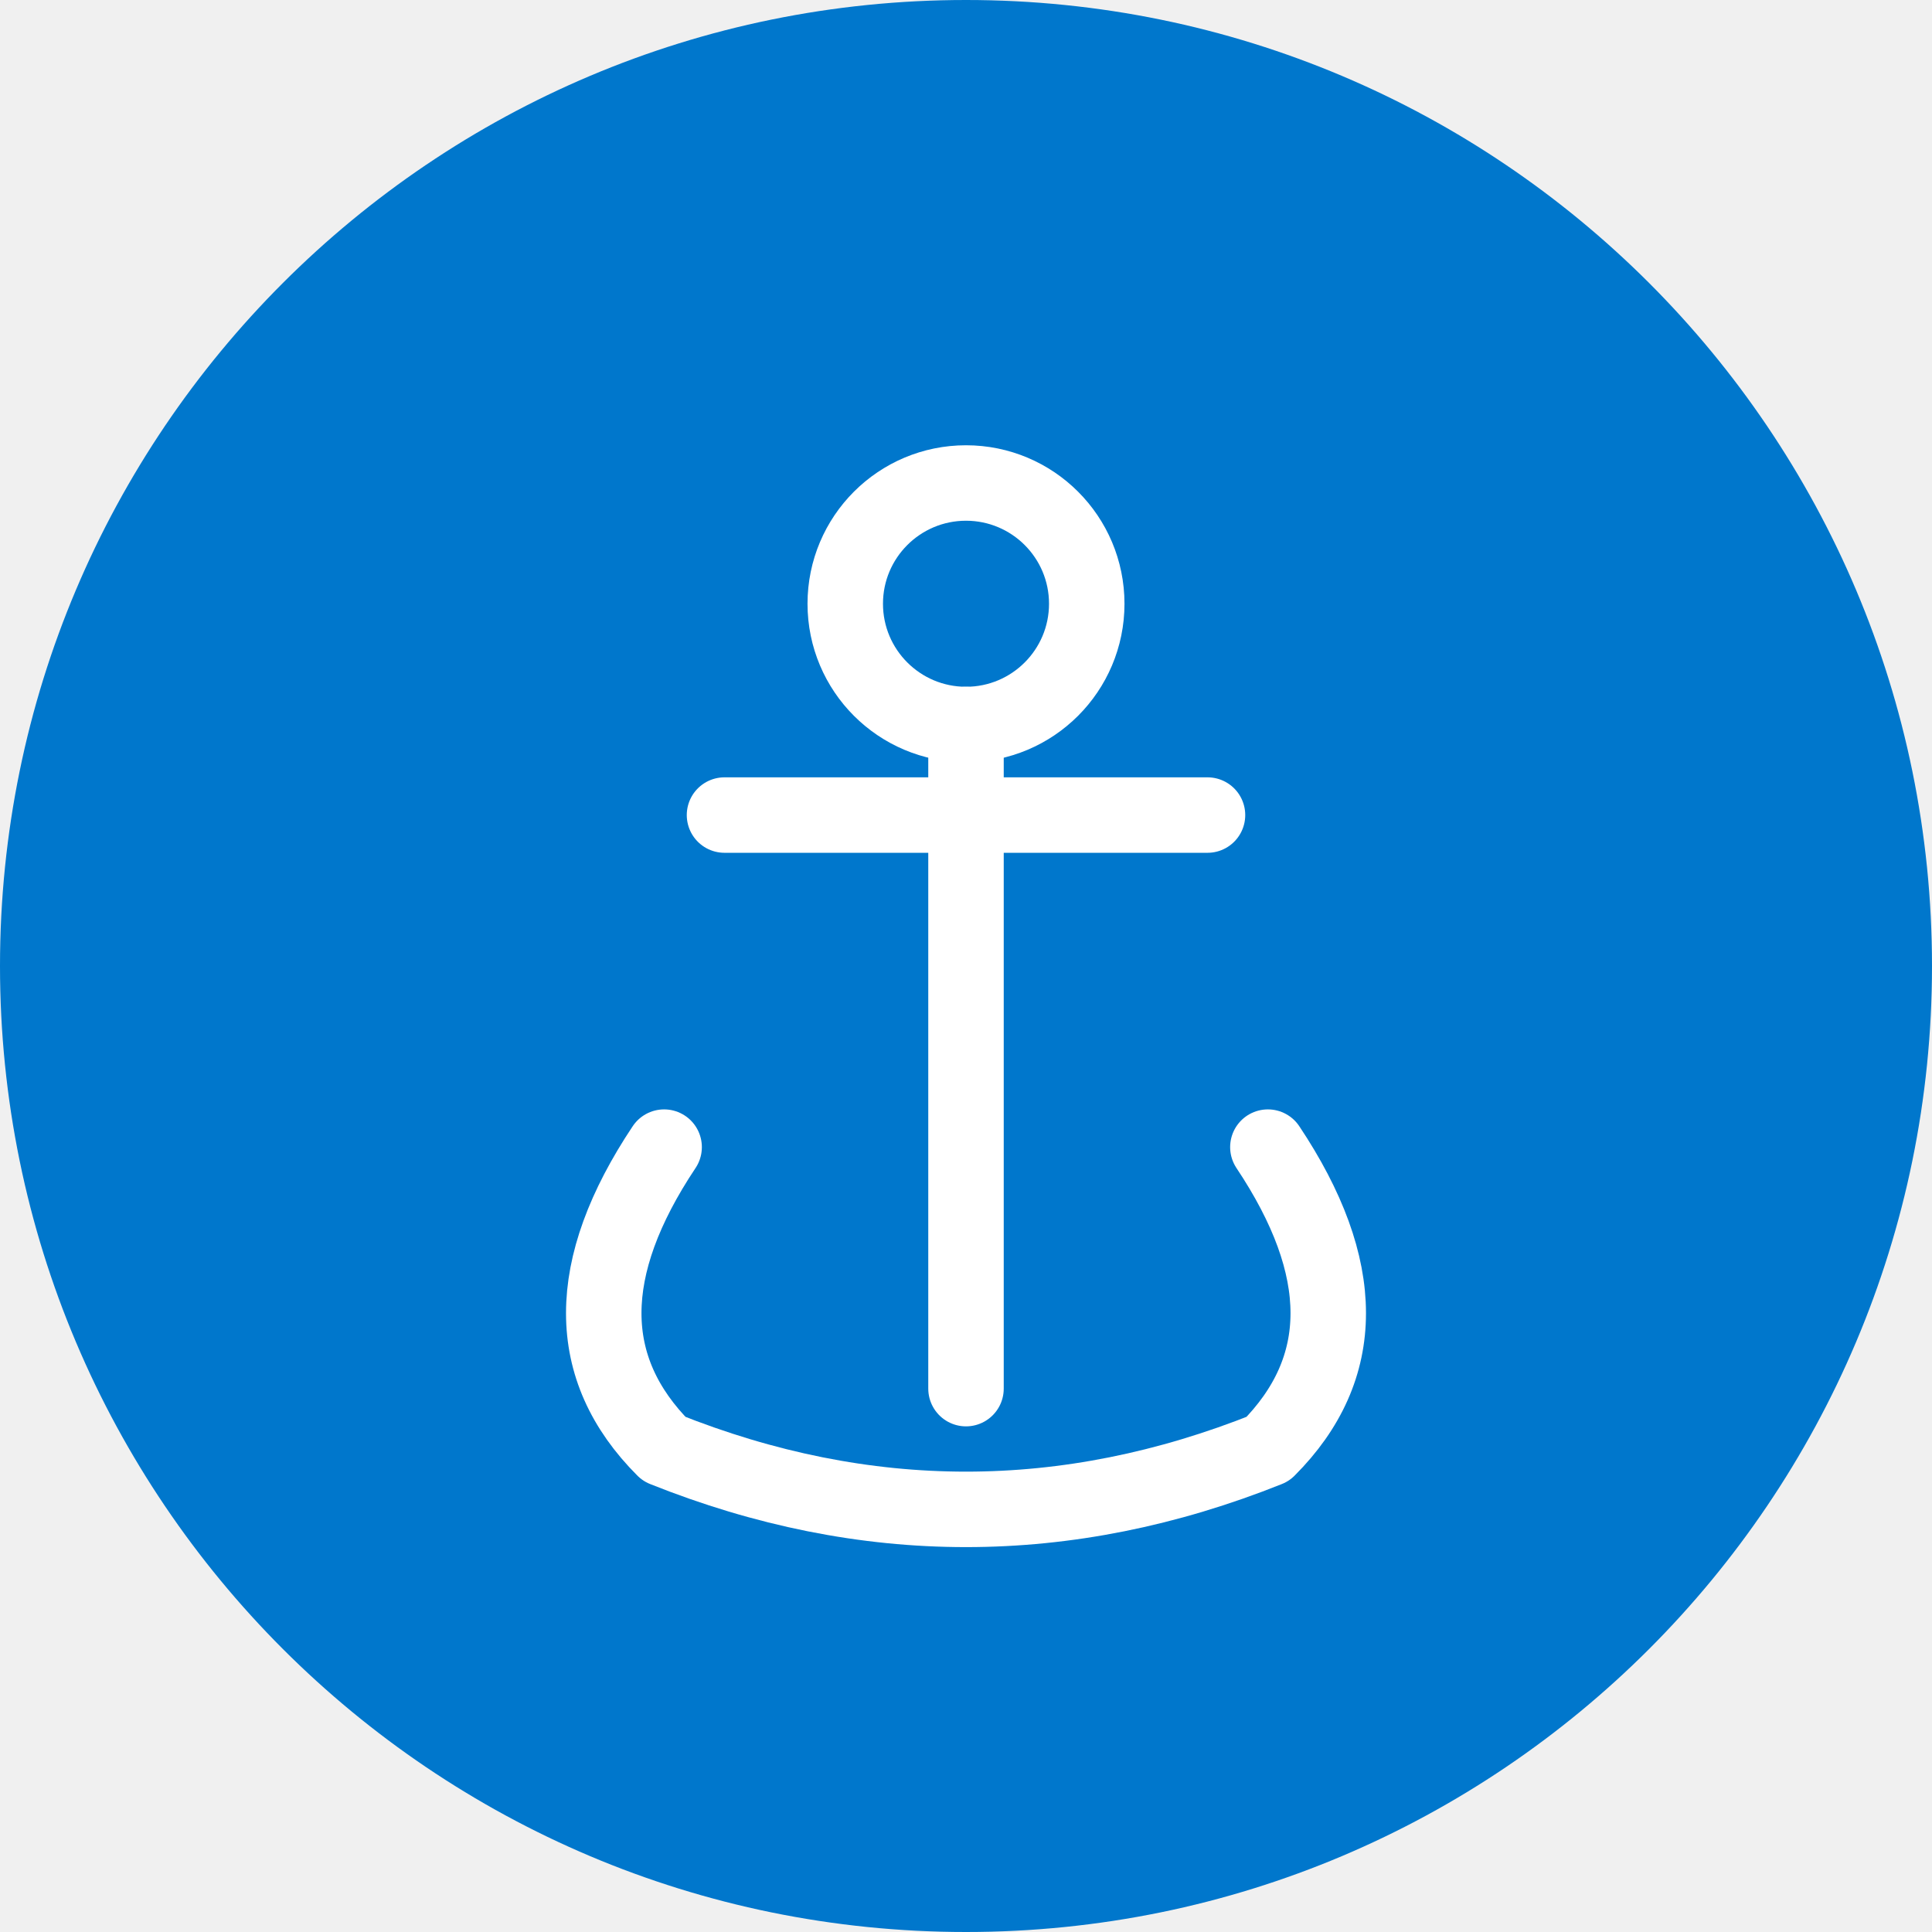
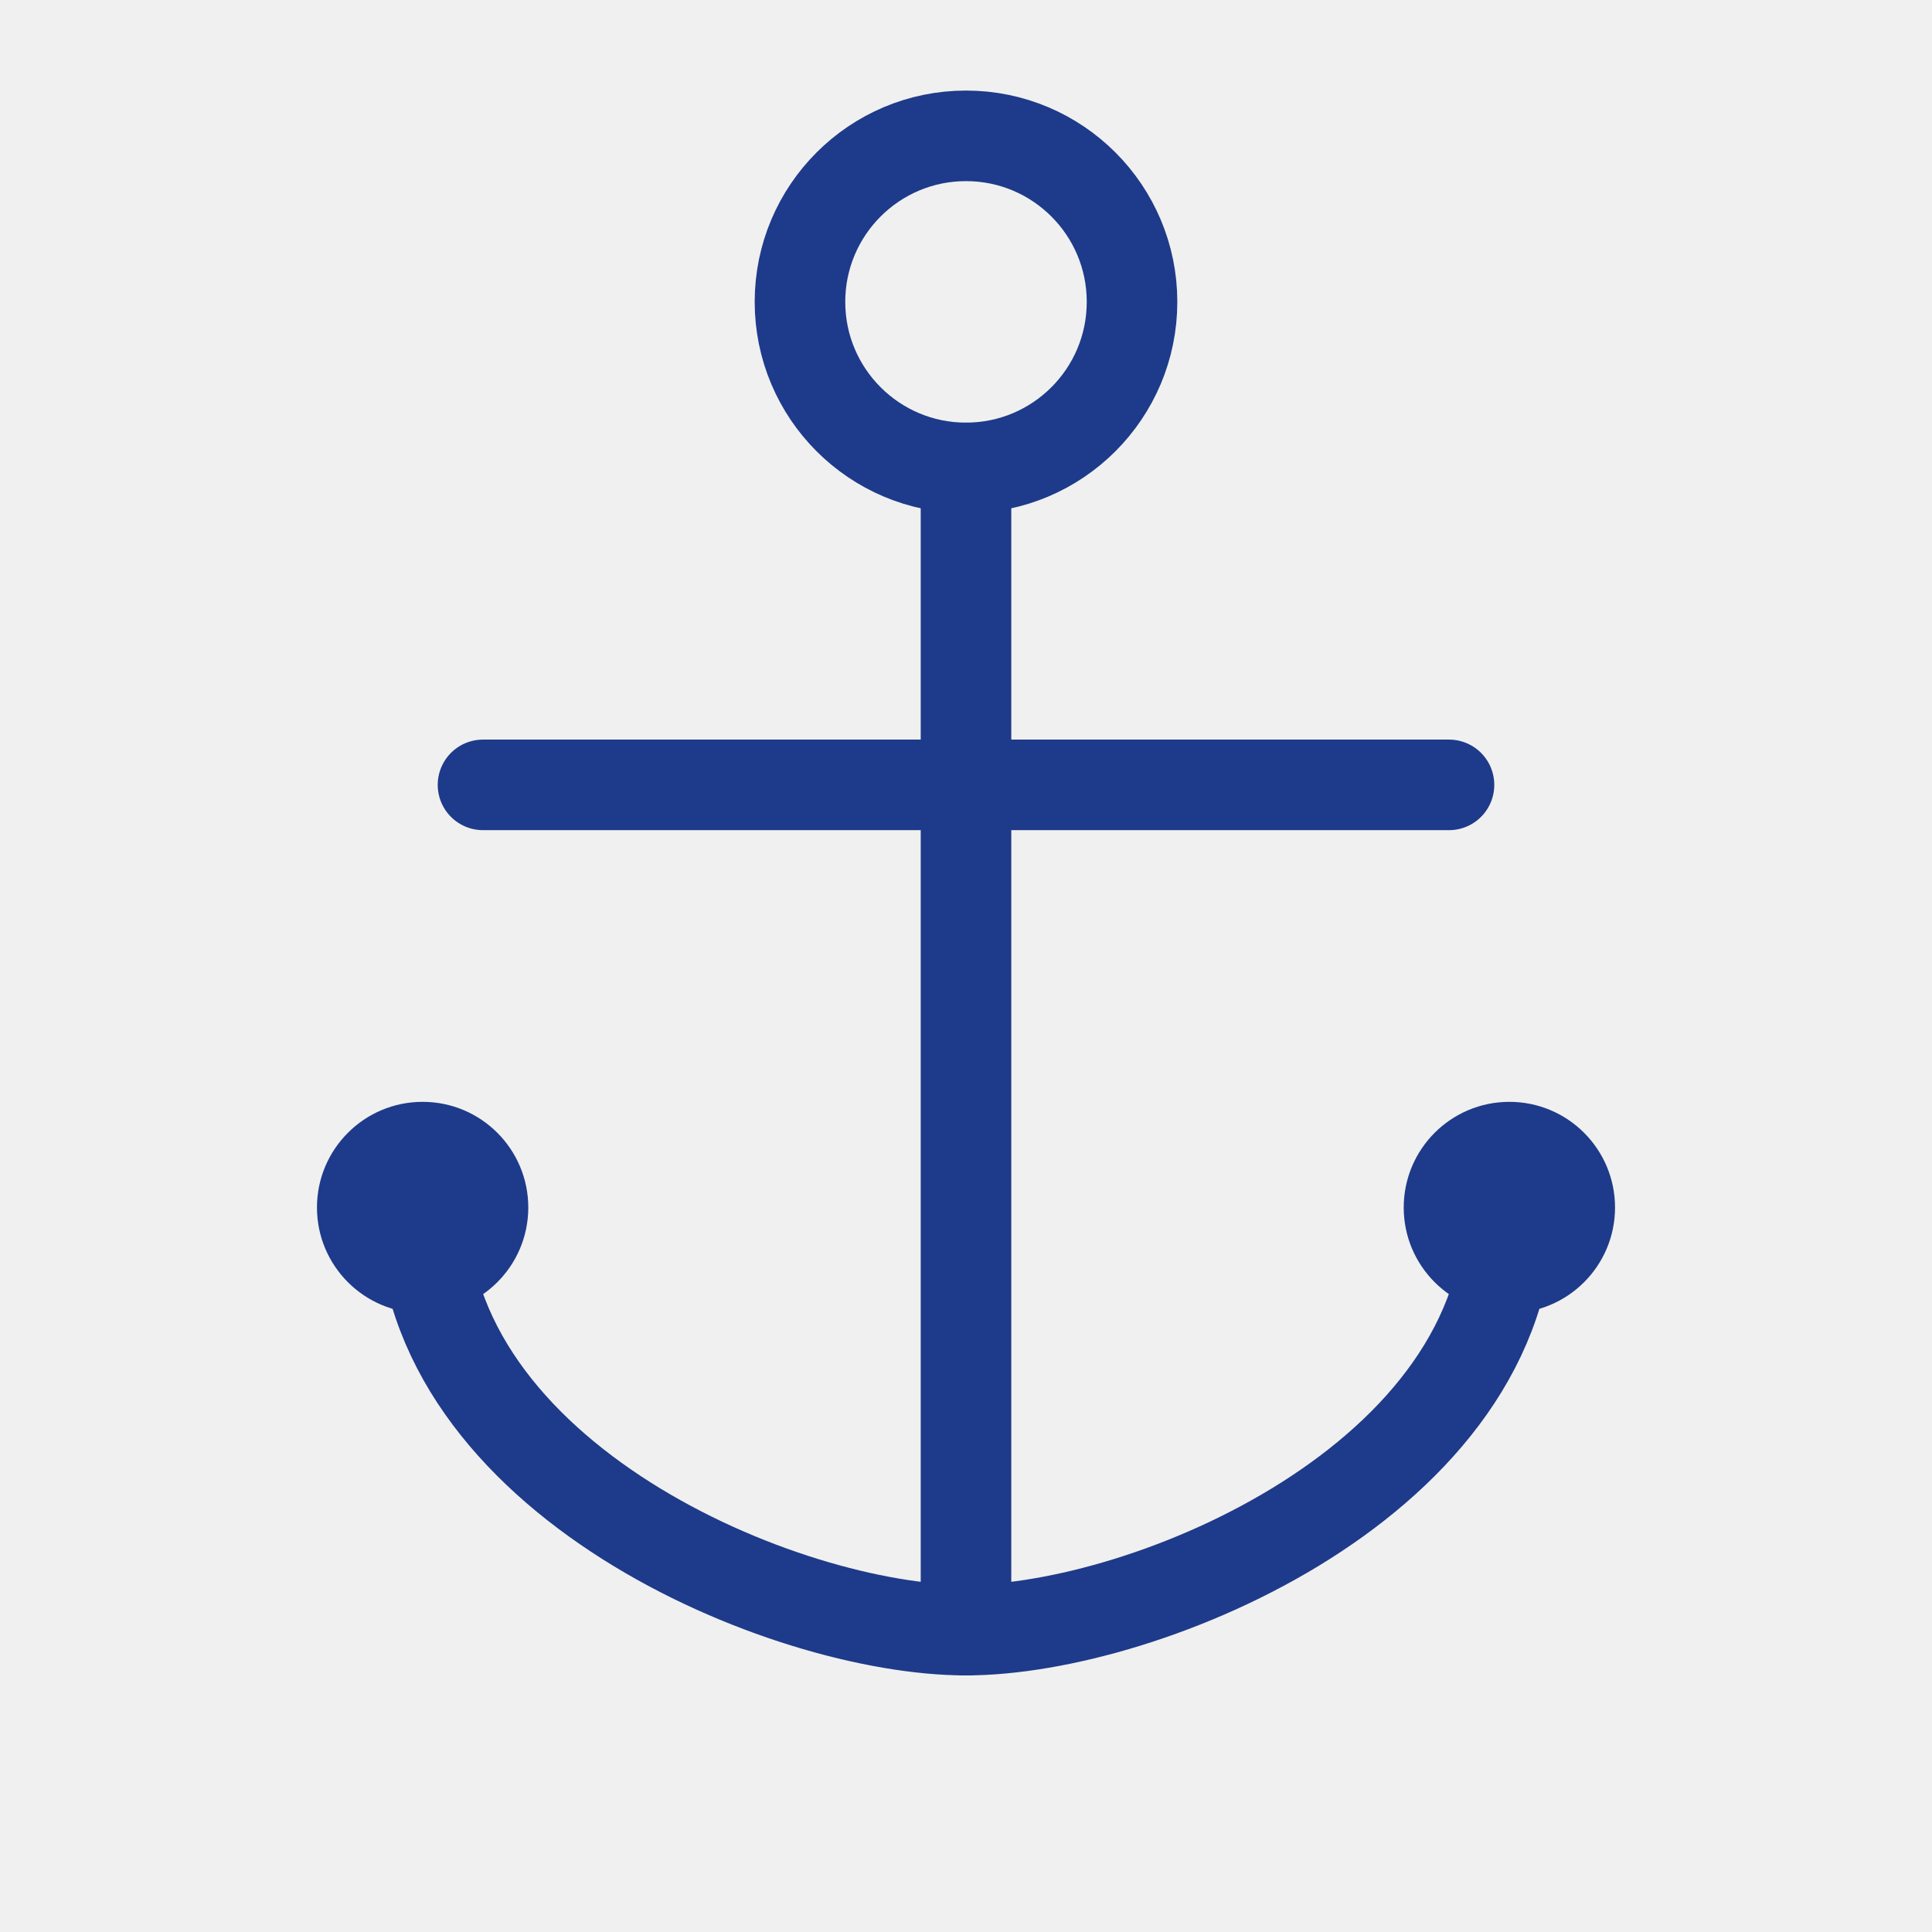
- <svg xmlns="http://www.w3.org/2000/svg" viewBox="0 0 64 64">
-   <circle cx="32" cy="32" r="32" fill="#0077cc" />
-   <circle cx="32" cy="20" r="4" stroke="white" stroke-width="2.5" fill="none" />
-   <line x1="32" y1="24" x2="32" y2="46" stroke="white" stroke-width="2.5" stroke-linecap="round" />
-   <line x1="24" y1="27" x2="40" y2="27" stroke="white" stroke-width="2.5" stroke-linecap="round" />
-   <path d="M22 38 Q18 44 22 48 Q32 52 42 48 Q46 44 42 38" stroke="white" stroke-width="2.5" fill="none" stroke-linecap="round" stroke-linejoin="round" />
+ <svg xmlns="http://www.w3.org/2000/svg" viewBox="0 0 64 64" fill="none">
+   <circle cx="32" cy="10" r="5.5" stroke="#1e3a8a" stroke-width="3" />
+   <line x1="32" y1="15.5" x2="32" y2="54" stroke="#1e3a8a" stroke-width="3" stroke-linecap="round" />
+   <line x1="16" y1="26" x2="48" y2="26" stroke="#1e3a8a" stroke-width="3" stroke-linecap="round" />
+   <path d="M32 54 C26 54 14 49 14 40" stroke="#1e3a8a" stroke-width="3" stroke-linecap="round" fill="none" />
+   <path d="M32 54 C38 54 50 49 50 40" stroke="#1e3a8a" stroke-width="3" stroke-linecap="round" fill="none" />
+   <circle cx="14" cy="40" r="3.5" fill="#1e3a8a" />
+   <circle cx="50" cy="40" r="3.5" fill="#1e3a8a" />
</svg>
